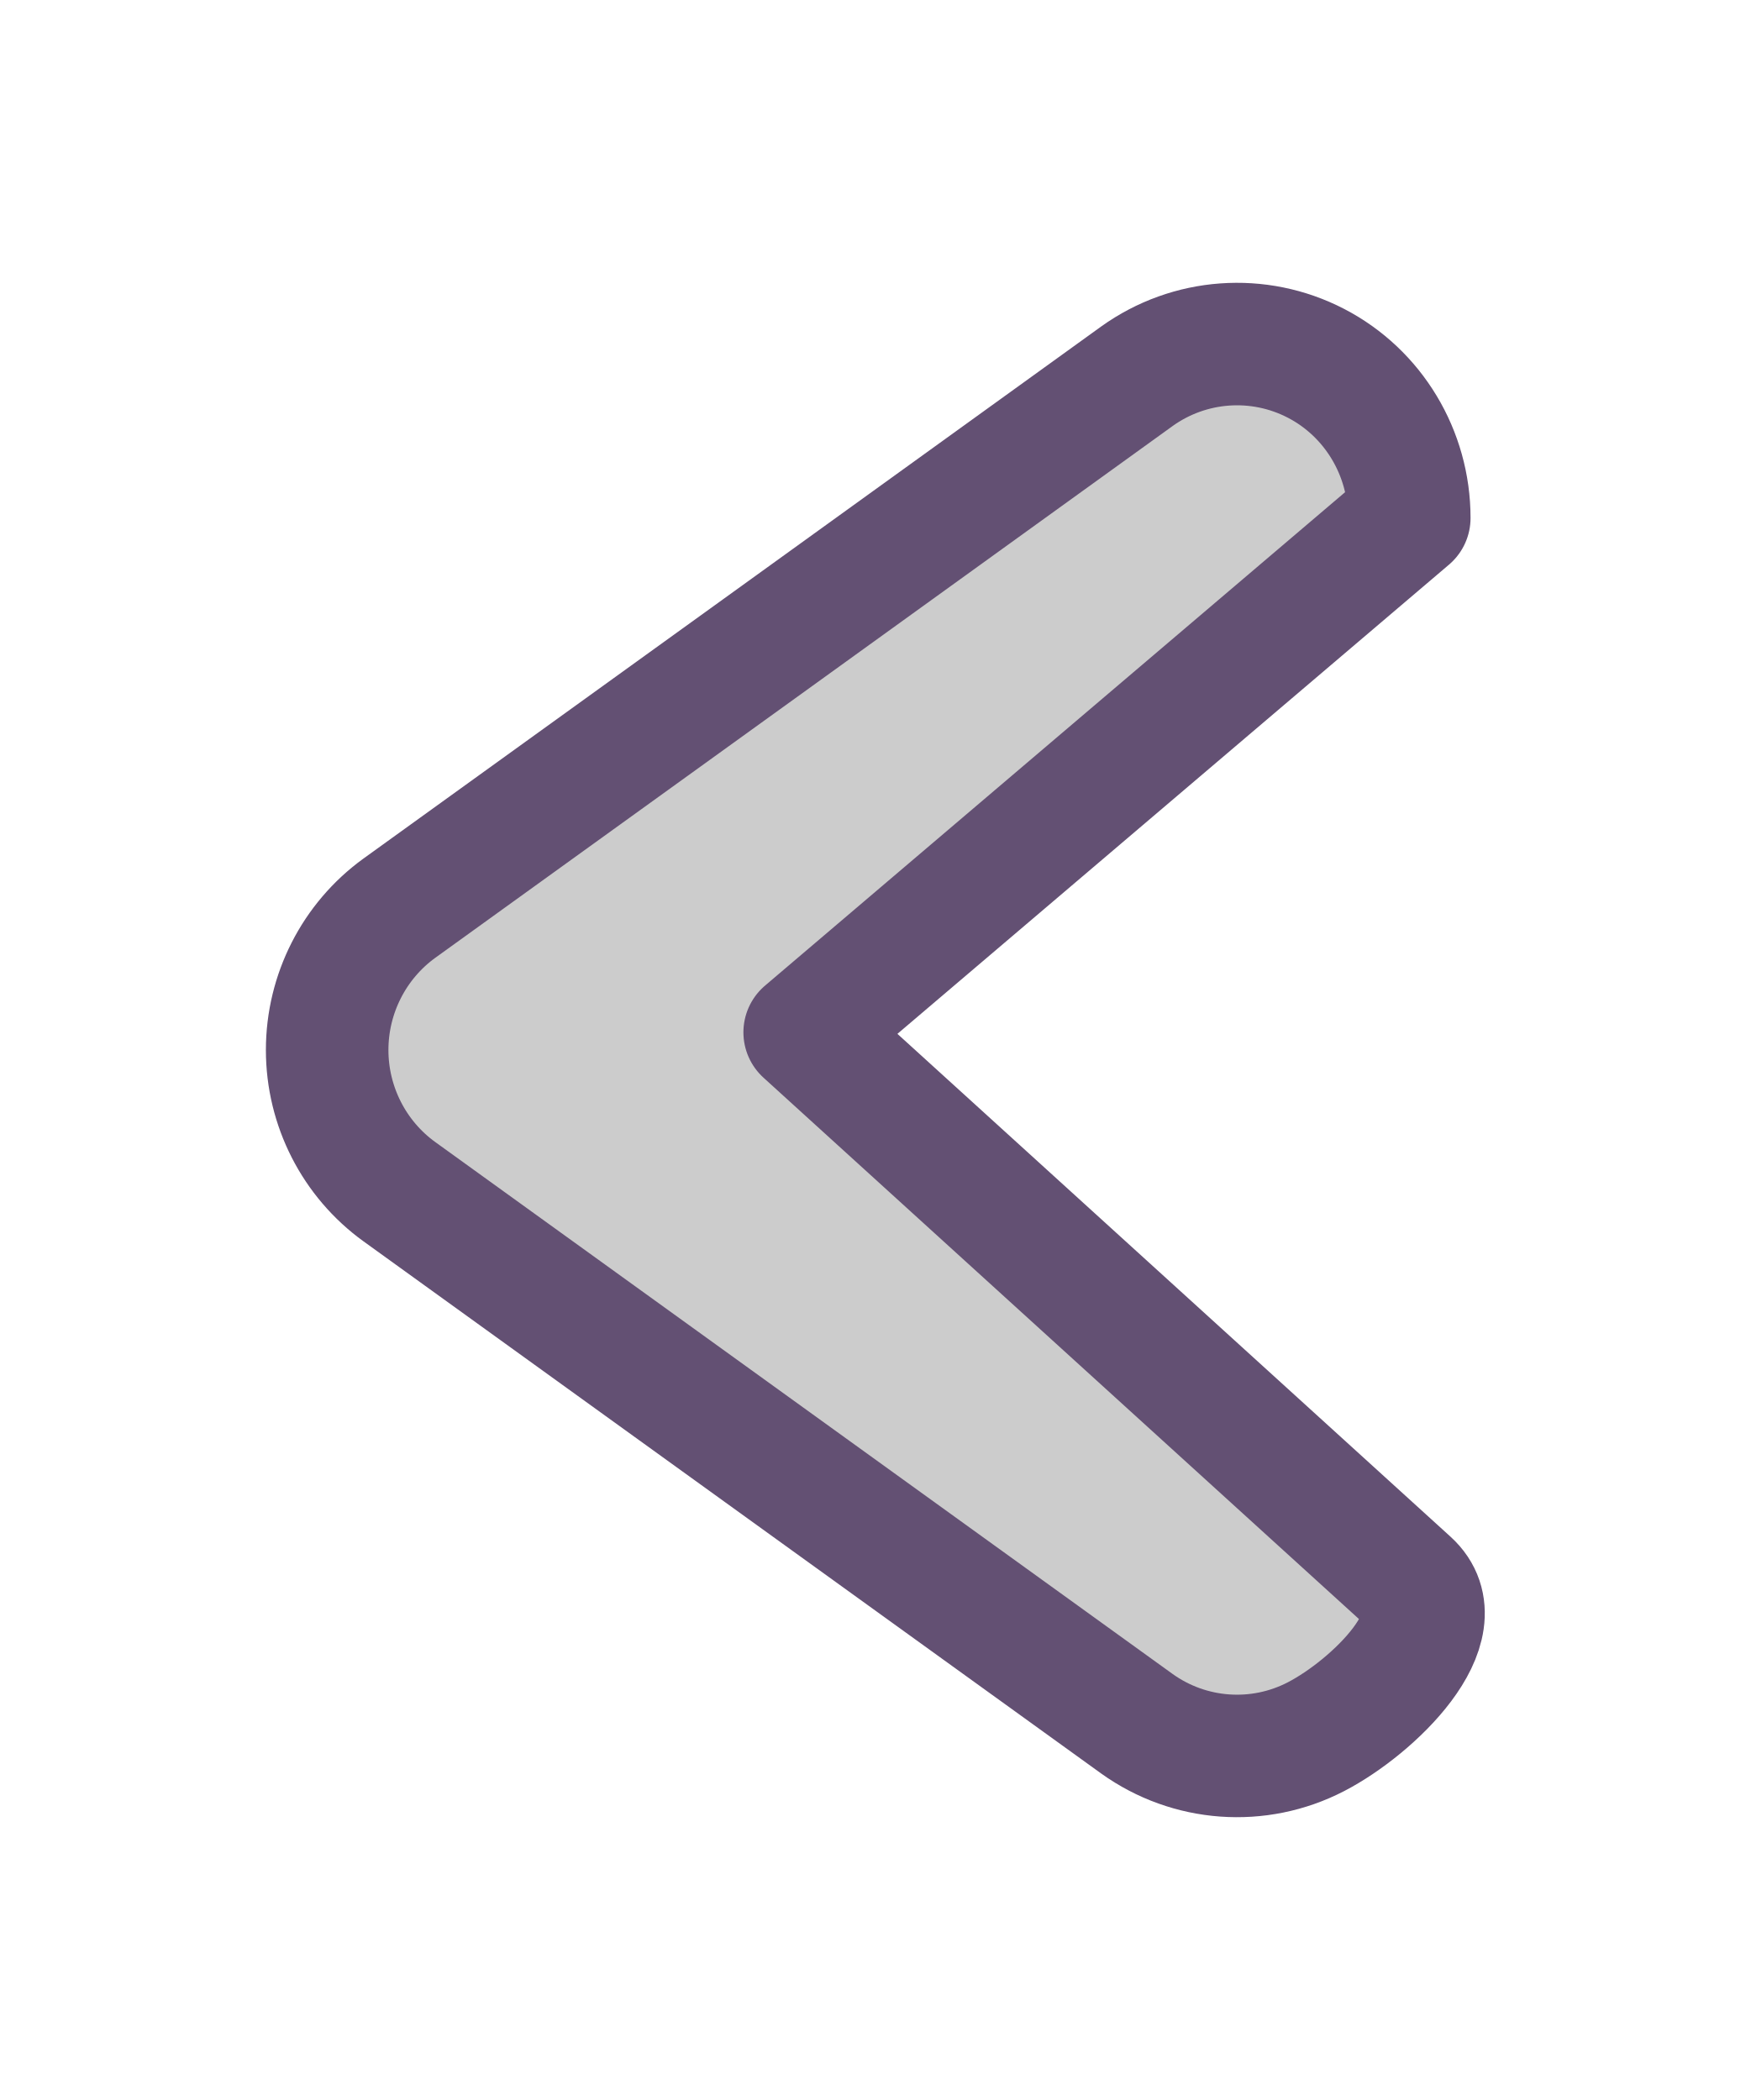
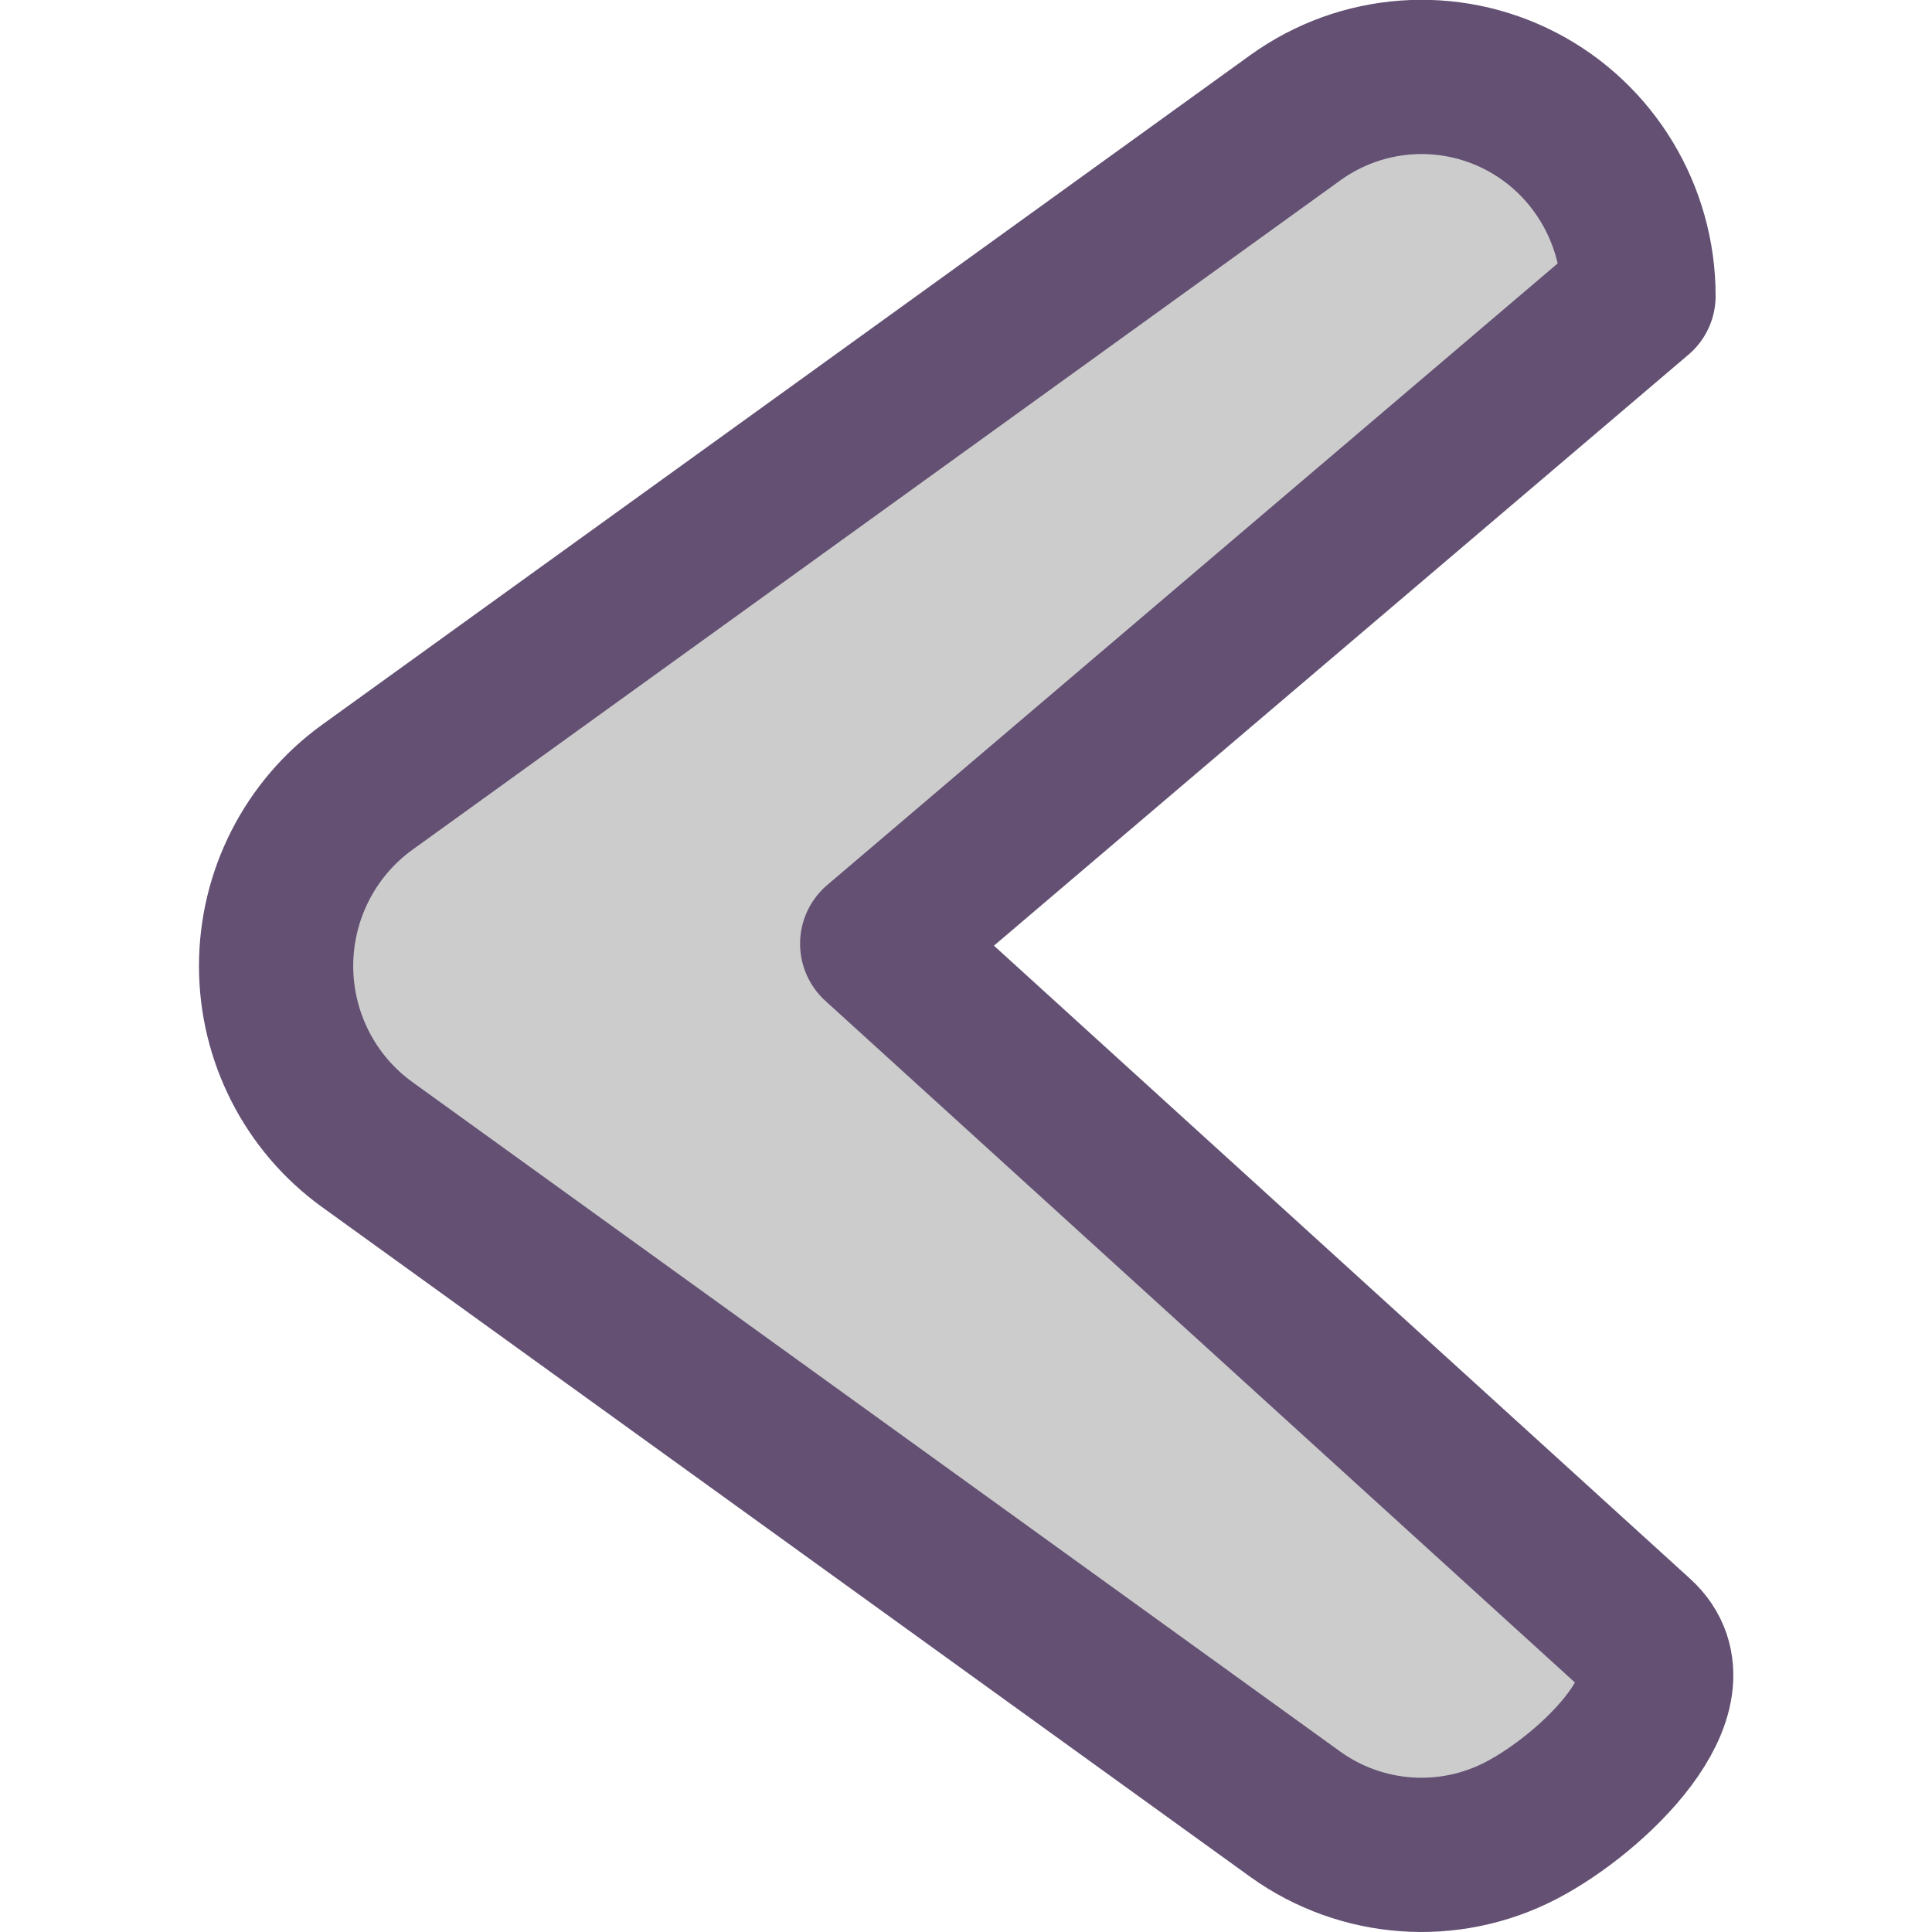
- <svg xmlns="http://www.w3.org/2000/svg" id="svg22543" style="fill-rule:evenodd;clip-rule:evenodd;stroke-linejoin:round;stroke-miterlimit:2;" xml:space="preserve" version="1.1" height="12px" width="10px">
+ <svg xmlns="http://www.w3.org/2000/svg" width="8.768" height="8.768" version="1.1" xml:space="preserve" style="clip-rule:evenodd;fill-rule:evenodd;stroke-linejoin:round;stroke-miterlimit:2" id="svg22543">
  <defs id="defs22547" />
-   <g style="fill:#c4c8b7" id="g22541">
-     <path id="path22539" style="fill:#cccccc;stroke:#635073;stroke-width:0.7px;stroke-opacity:1" d="M 2.282,6.81 C 2.023,6.623 1.869,6.321 1.869,6 c 0,-0.321 0.154,-0.623 0.412,-0.81 C 3.426,4.365 5.213,3.075 6.495,2.15 6.795,1.935 7.19,1.906 7.518,2.076 7.846,2.246 8.051,2.588 8.051,2.96 l -3.454,2.939 3.454,3.141 C 8.325,9.289 7.846,9.754 7.518,9.924 7.19,10.094 6.795,10.065 6.495,9.85 5.213,8.925 3.426,7.635 2.282,6.81 Z" />
+   <g id="g22541" style="fill:#c4c8b7">
+     <path id="path22539" style="clip-rule:evenodd;fill:#cccccc;fill-rule:evenodd;stroke:#635073;stroke-width:0.7px;stroke-linejoin:round;stroke-miterlimit:2;stroke-opacity:1" d="M 1.666,5.194 C 1.407,5.007 1.253,4.705 1.253,4.384 c 0,-0.321 0.154,-0.623 0.412,-0.81 1.145,-0.825 2.932,-2.115 4.214,-3.04 0.3,-0.216 0.695,-0.245 1.023,-0.075 0.328,0.17 0.534,0.512 0.534,0.884 L 3.981,4.283 7.435,7.424 C 7.709,7.673 7.23,8.138 6.902,8.308 6.574,8.478 6.179,8.449 5.879,8.234 4.597,7.309 2.81,6.019 1.666,5.194 Z" />
  </g>
</svg>
